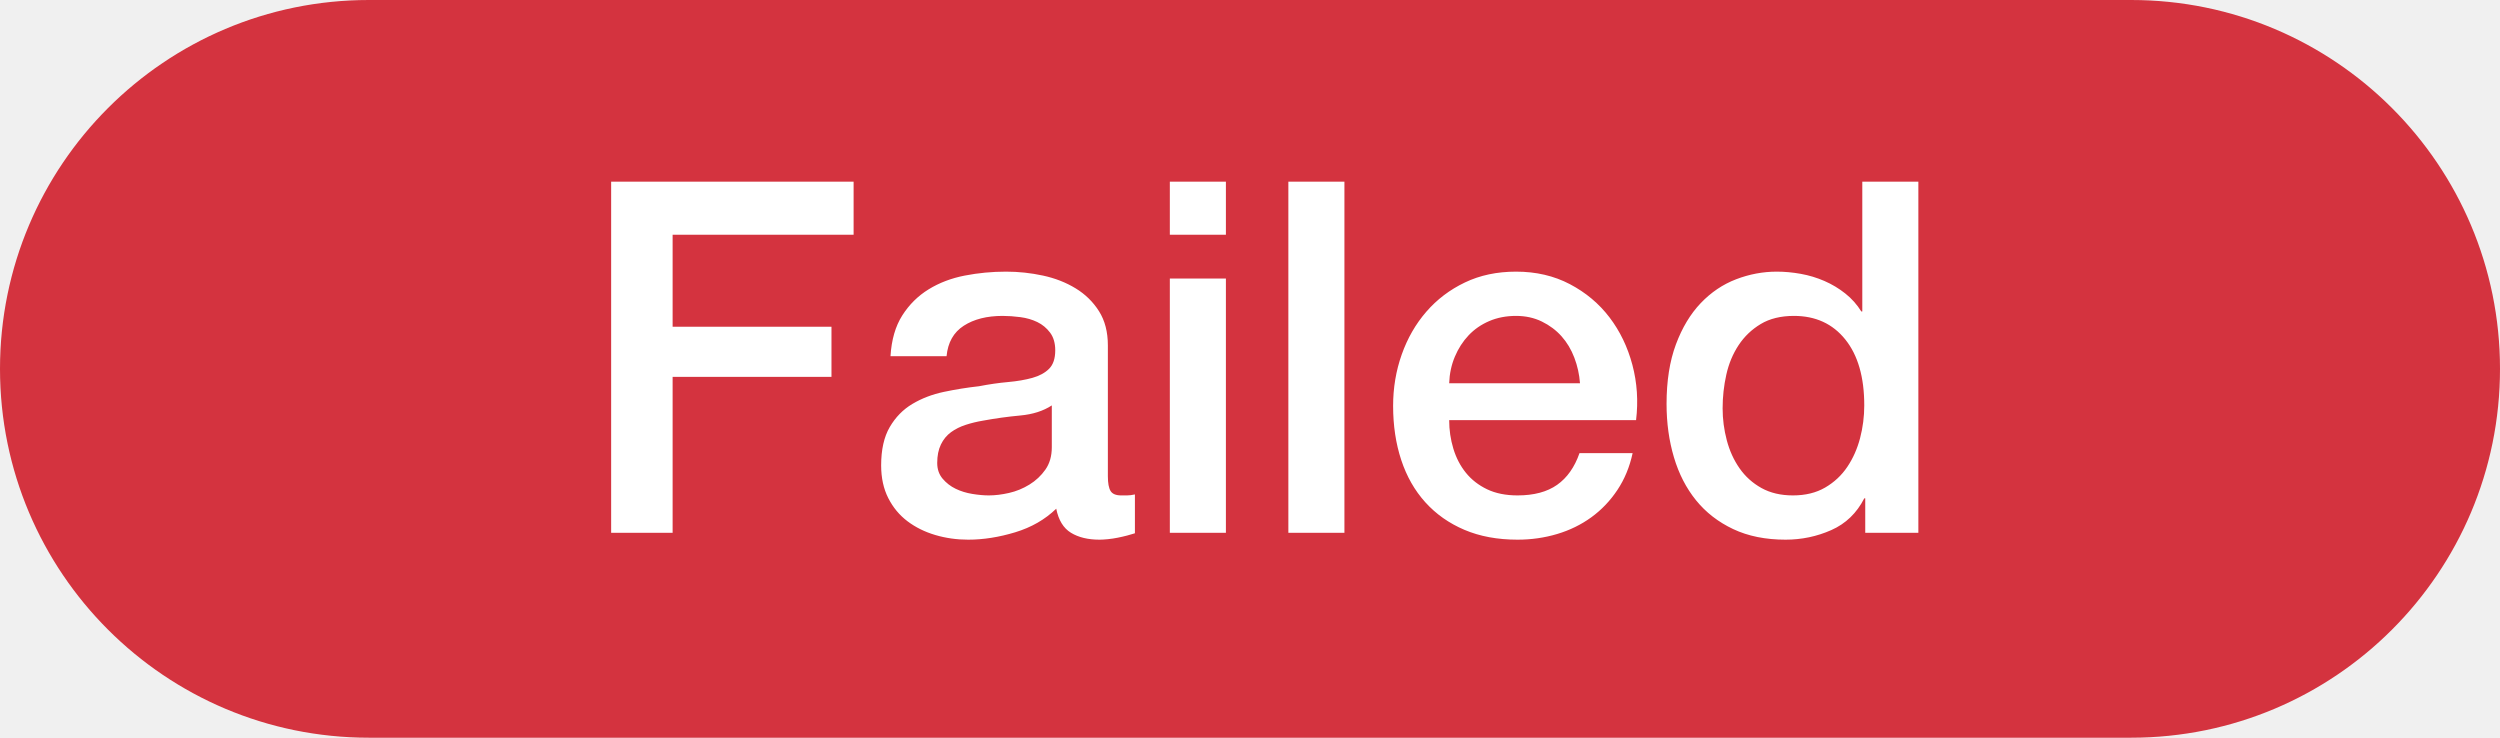
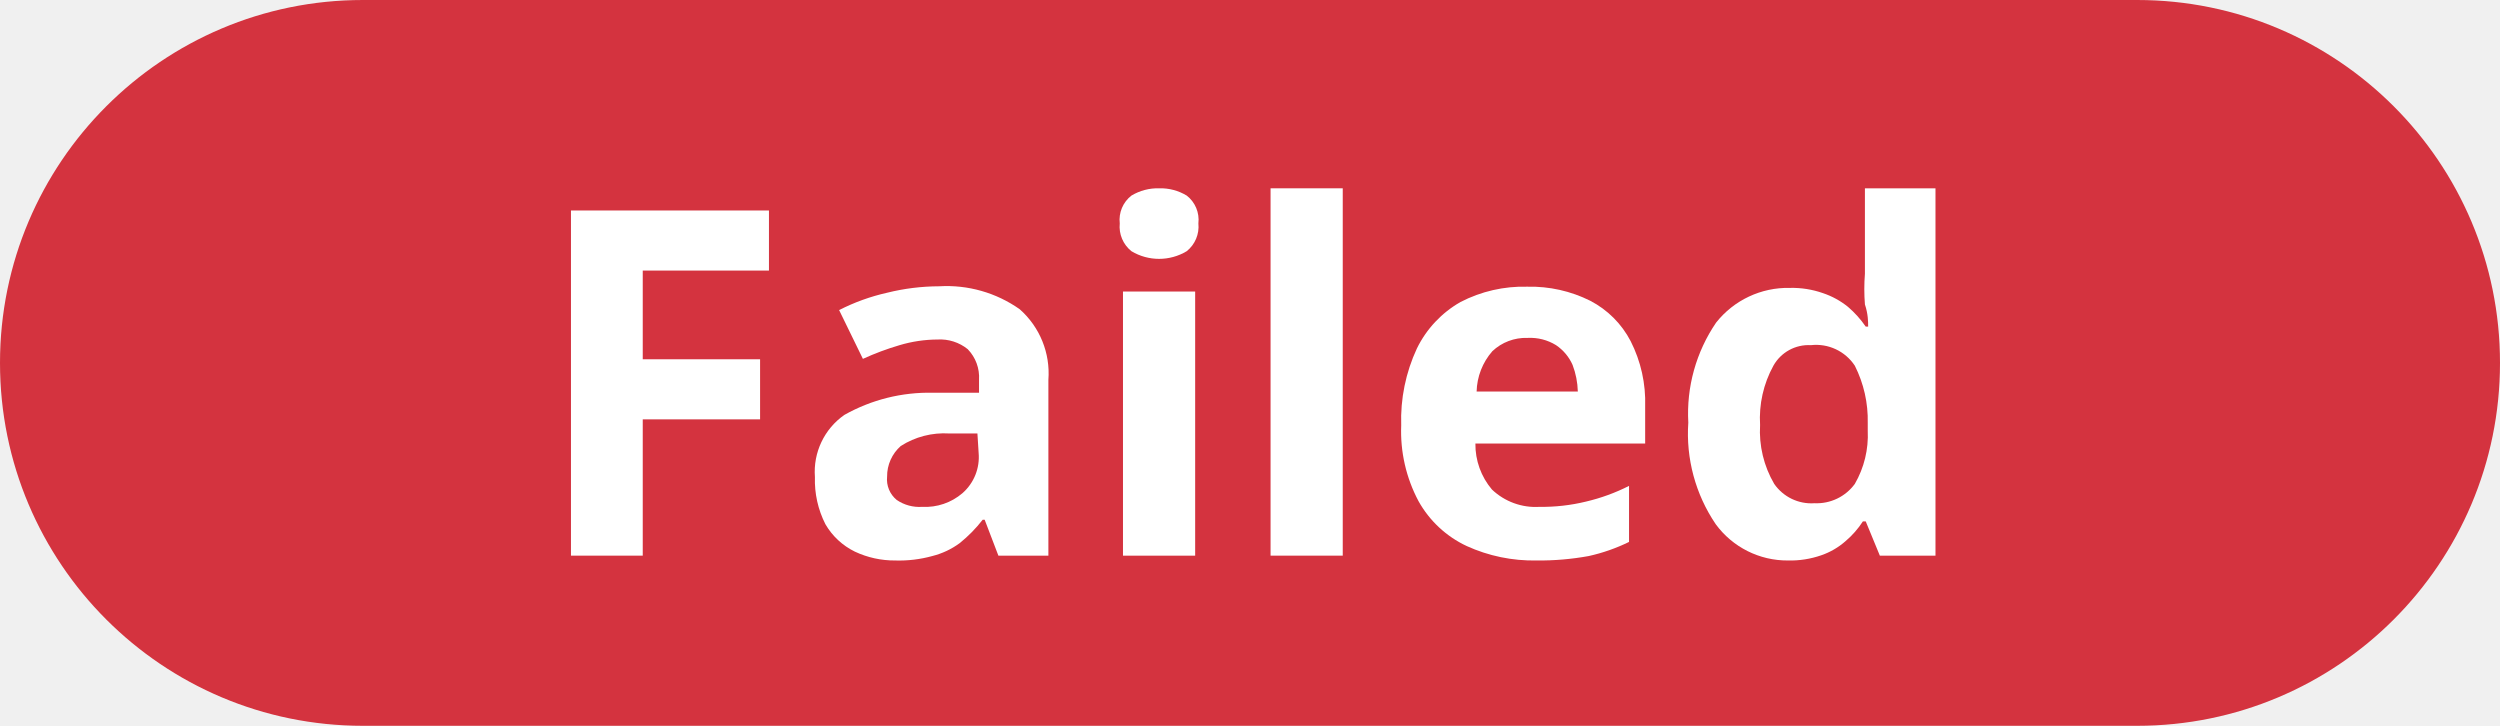
- <svg xmlns="http://www.w3.org/2000/svg" width="61" height="18">
-   <g fill="none" fill-rule="evenodd">
-     <rect width="61" height="18" fill="#D4333F" rx="9" />
-     <path fill="#FFF" fill-rule="nonzero" d="M14.912 4.432h5.916v1.296h-4.416v2.244h3.876v1.224h-3.876V13h-1.5V4.432zm12.12 7.188c0 .168.022.288.066.36.044.072.13.108.258.108h.144c.056 0 .12-.008.192-.024v.948c-.048.016-.11.034-.186.054-.076.02-.154.038-.234.054-.08.016-.16.028-.24.036-.08.008-.148.012-.204.012-.28 0-.512-.056-.696-.168-.184-.112-.304-.308-.36-.588-.272.264-.606.456-1.002.576-.396.12-.778.18-1.146.18-.28 0-.548-.038-.804-.114-.256-.076-.482-.188-.678-.336-.196-.148-.352-.336-.468-.564-.116-.228-.174-.494-.174-.798 0-.384.07-.696.21-.936.14-.24.324-.428.552-.564.228-.136.484-.234.768-.294.284-.06.57-.106.858-.138.248-.048.484-.082.708-.102.224-.02.422-.054.594-.102.172-.048.308-.122.408-.222.1-.1.15-.25.15-.45 0-.176-.042-.32-.126-.432-.084-.112-.188-.198-.312-.258s-.262-.1-.414-.12c-.152-.02-.296-.03-.432-.03-.384 0-.7.08-.948.24-.248.16-.388.408-.42.744h-1.368c.024-.4.12-.732.288-.996.168-.264.382-.476.642-.636.26-.16.554-.272.882-.336.328-.064.664-.096 1.008-.096.304 0 .604.032.9.096.296.064.562.168.798.312s.426.33.57.558c.144.228.216.506.216.834v3.192zm-1.368-1.728c-.208.136-.464.218-.768.246-.304.028-.608.07-.912.126-.144.024-.284.058-.42.102-.136.044-.256.104-.36.18-.104.076-.186.176-.246.3s-.09.274-.09.45c0 .152.044.28.132.384.088.104.194.186.318.246s.26.102.408.126c.148.024.282.036.402.036.152 0 .316-.02.492-.06.176-.04.342-.108.498-.204.156-.096.286-.218.39-.366.104-.148.156-.33.156-.546v-1.02zm2.88-5.46h1.368v1.296h-1.368V4.432zm0 2.364h1.368V13h-1.368V6.796zm2.892-2.364h1.368V13h-1.368V4.432zm7.116 4.92c-.016-.216-.062-.424-.138-.624-.076-.2-.18-.374-.312-.522-.132-.148-.292-.268-.48-.36-.188-.092-.398-.138-.63-.138-.24 0-.458.042-.654.126-.196.084-.364.2-.504.348-.14.148-.252.322-.336.522-.084.2-.13.416-.138.648h3.192zm-3.192.9c0 .24.034.472.102.696.068.224.17.42.306.588.136.168.308.302.516.402.208.1.456.15.744.15.4 0 .722-.086.966-.258.244-.172.426-.43.546-.774h1.296c-.072.336-.196.636-.372.9s-.388.486-.636.666c-.248.18-.526.316-.834.408-.308.092-.63.138-.966.138-.488 0-.92-.08-1.296-.24-.376-.16-.694-.384-.954-.672-.26-.288-.456-.632-.588-1.032-.132-.4-.198-.84-.198-1.32 0-.44.07-.858.21-1.254.14-.396.34-.744.6-1.044.26-.3.574-.538.942-.714.368-.176.784-.264 1.248-.264.488 0 .926.102 1.314.306.388.204.71.474.966.81.256.336.442.722.558 1.158.116.436.146.886.09 1.35h-4.56zM46.808 13h-1.296v-.84h-.024c-.184.36-.452.618-.804.774-.352.156-.724.234-1.116.234-.488 0-.914-.086-1.278-.258-.364-.172-.666-.406-.906-.702-.24-.296-.42-.646-.54-1.05-.12-.404-.18-.838-.18-1.302 0-.56.076-1.044.228-1.452.152-.408.354-.744.606-1.008s.54-.458.864-.582c.324-.124.654-.186.99-.186.192 0 .388.018.588.054.2.036.392.094.576.174.184.08.354.182.51.306.156.124.286.27.39.438h.024V4.432h1.368V13zm-4.776-3.036c0 .264.034.524.102.78.068.256.172.484.312.684.14.2.318.36.534.48.216.12.472.18.768.18.304 0 .566-.064.786-.192.22-.128.4-.296.54-.504.14-.208.244-.442.312-.702.068-.26.102-.526.102-.798 0-.688-.154-1.224-.462-1.608-.308-.384-.726-.576-1.254-.576-.32 0-.59.066-.81.198-.22.132-.4.304-.54.516-.14.212-.24.452-.3.72-.06.268-.09.542-.09.822z" />
-   </g>
+ <svg xmlns="http://www.w3.org/2000/svg" viewBox="0 0 62 18" height="18" width="62">
+   <defs>
+     <style>.a{fill:#d4333f;}.b{fill:#fff;}</style>
+   </defs>
+   <rect class="a" width="62" height="18" rx="9" />
+   <path class="b" d="M15.94,13.78H14.16V5.22h4.91V6.71H15.94v2.2h2.91V10.4H15.94Z" />
+   <path class="b" d="M23.29,7.1a3.14,3.14,0,0,1,2,.57A2.12,2.12,0,0,1,26,9.42v4.36H24.76l-.34-.89h-.05a3.49,3.49,0,0,1-.57.58,1.94,1.94,0,0,1-.68.32,3.09,3.09,0,0,1-.92.11,2.31,2.31,0,0,1-1-.22,1.71,1.71,0,0,1-.73-.68,2.41,2.41,0,0,1-.26-1.17,1.72,1.72,0,0,1,.73-1.54,4.28,4.28,0,0,1,2.2-.55l1.14,0V9.42A1,1,0,0,0,24,8.66a1.09,1.09,0,0,0-.75-.24,3.34,3.34,0,0,0-.94.14,6.72,6.72,0,0,0-.91.34l-.59-1.21A5.06,5.06,0,0,1,22,7.26,5.4,5.4,0,0,1,23.29,7.1Zm.95,3.65-.7,0a2,2,0,0,0-1.2.31,1,1,0,0,0-.34.76.66.66,0,0,0,.24.58,1,1,0,0,0,.63.17,1.42,1.42,0,0,0,1-.34,1.19,1.19,0,0,0,.4-1Z" />
+   <path class="b" d="M28.75,4.67a1.25,1.25,0,0,1,.68.18.76.76,0,0,1,.29.69.78.78,0,0,1-.29.69,1.33,1.33,0,0,1-1.37,0,.78.78,0,0,1-.29-.69.76.76,0,0,1,.29-.69A1.27,1.27,0,0,1,28.75,4.67Zm.89,2.56v6.55H27.85V7.23Z" />
+   <path class="b" d="M33.3,13.78H31.51V4.67H33.3Z" />
+   <path class="b" d="M37.88,7.11a3.32,3.32,0,0,1,1.56.35,2.35,2.35,0,0,1,1,1,3.34,3.34,0,0,1,.36,1.62V11H36.59A1.73,1.73,0,0,0,37,12.14a1.57,1.57,0,0,0,1.18.43,4.6,4.6,0,0,0,1.15-.13,4.79,4.79,0,0,0,1.07-.39v1.39a4.48,4.48,0,0,1-1,.35,6.82,6.82,0,0,1-1.29.11,4,4,0,0,1-1.74-.36,2.66,2.66,0,0,1-1.19-1.11,3.68,3.68,0,0,1-.43-1.88,4.19,4.19,0,0,1,.39-1.91,2.68,2.68,0,0,1,1.08-1.15A3.41,3.41,0,0,1,37.88,7.11Zm0,1.27a1.21,1.21,0,0,0-.87.33,1.58,1.58,0,0,0-.39,1h2.51A2,2,0,0,0,39,9.05a1.15,1.15,0,0,0-.41-.49A1.22,1.22,0,0,0,37.89,8.38Z" />
+   <path class="b" d="M44.34,13.9A2.2,2.2,0,0,1,42.55,13a4,4,0,0,1-.68-2.52A4,4,0,0,1,42.56,8a2.27,2.27,0,0,1,1.83-.86,2.31,2.31,0,0,1,.82.13,2,2,0,0,1,.62.34,2.54,2.54,0,0,1,.44.49h.06c0-.12,0-.31-.08-.55a4.77,4.77,0,0,1,0-.76V4.67H48v9.11H46.62l-.35-.85H46.2a2.23,2.23,0,0,1-.43.49,1.79,1.79,0,0,1-.6.35A2.33,2.33,0,0,1,44.34,13.9ZM45,12.48A1.17,1.17,0,0,0,46,12a2.41,2.41,0,0,0,.32-1.32v-.19A3,3,0,0,0,46,9.07a1.15,1.15,0,0,0-1.09-.51,1,1,0,0,0-.93.51,2.71,2.71,0,0,0-.33,1.47A2.59,2.59,0,0,0,44,12,1.12,1.12,0,0,0,45,12.48Z" />
</svg>
